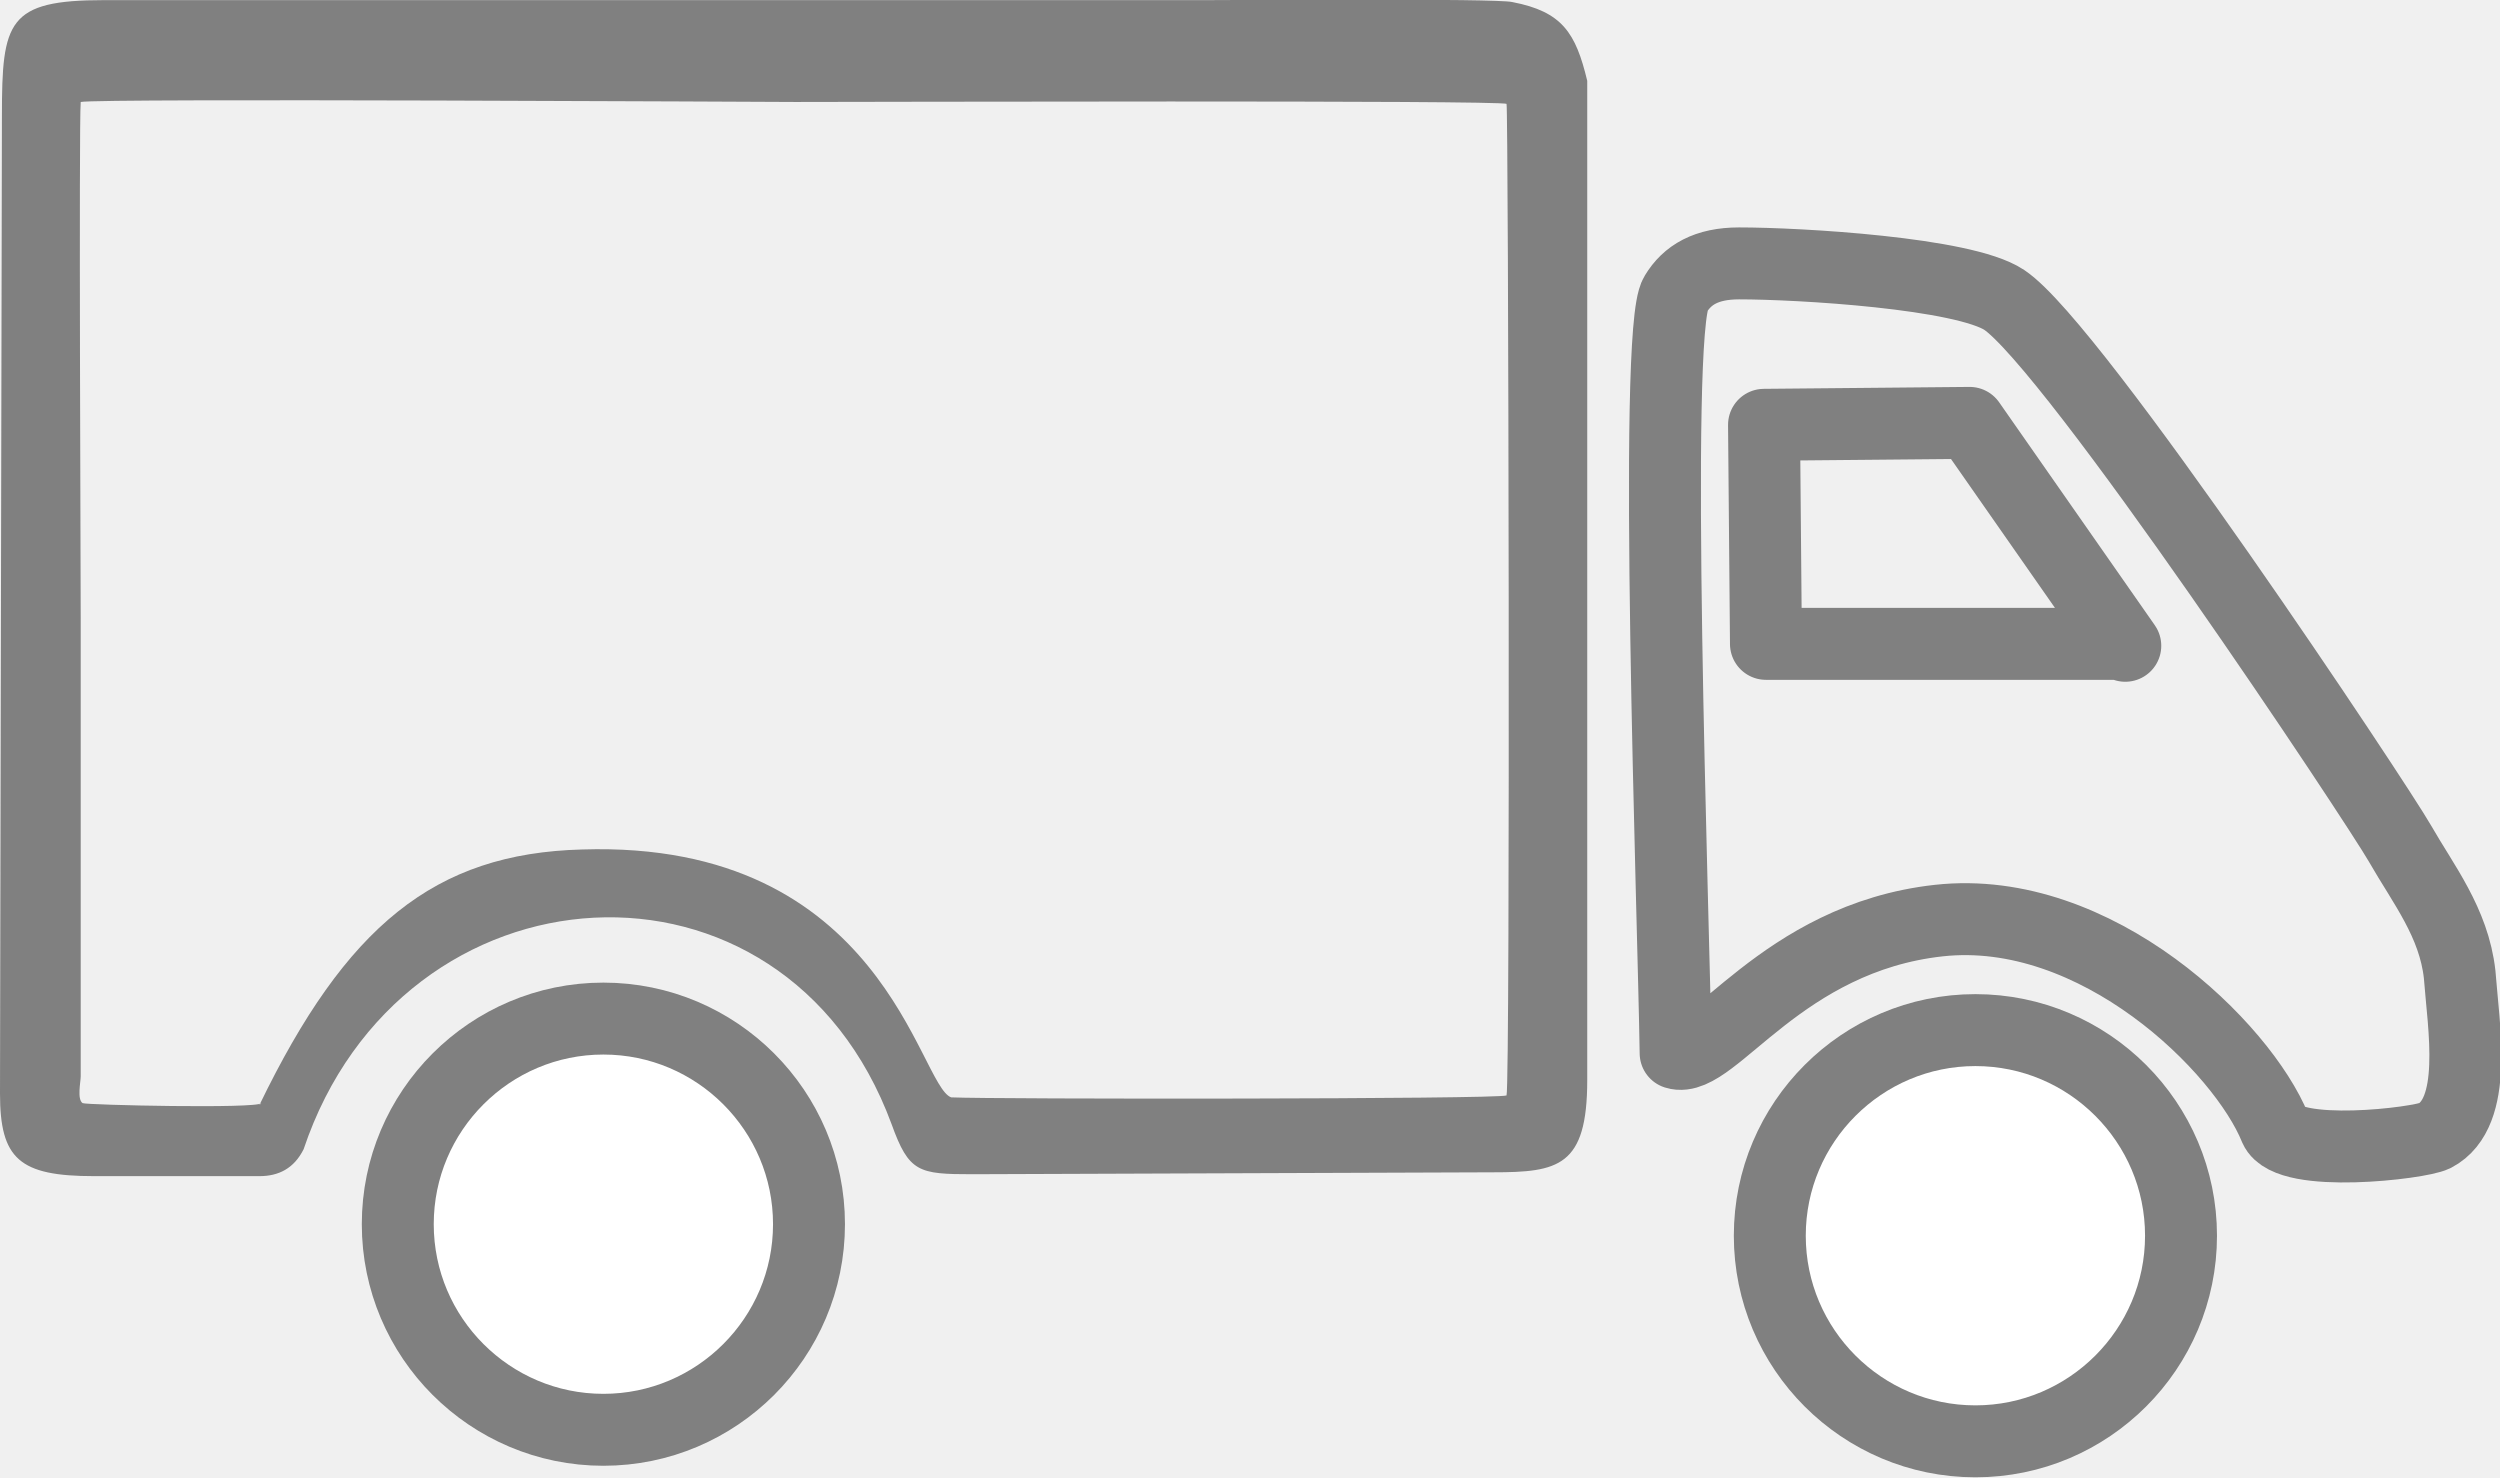
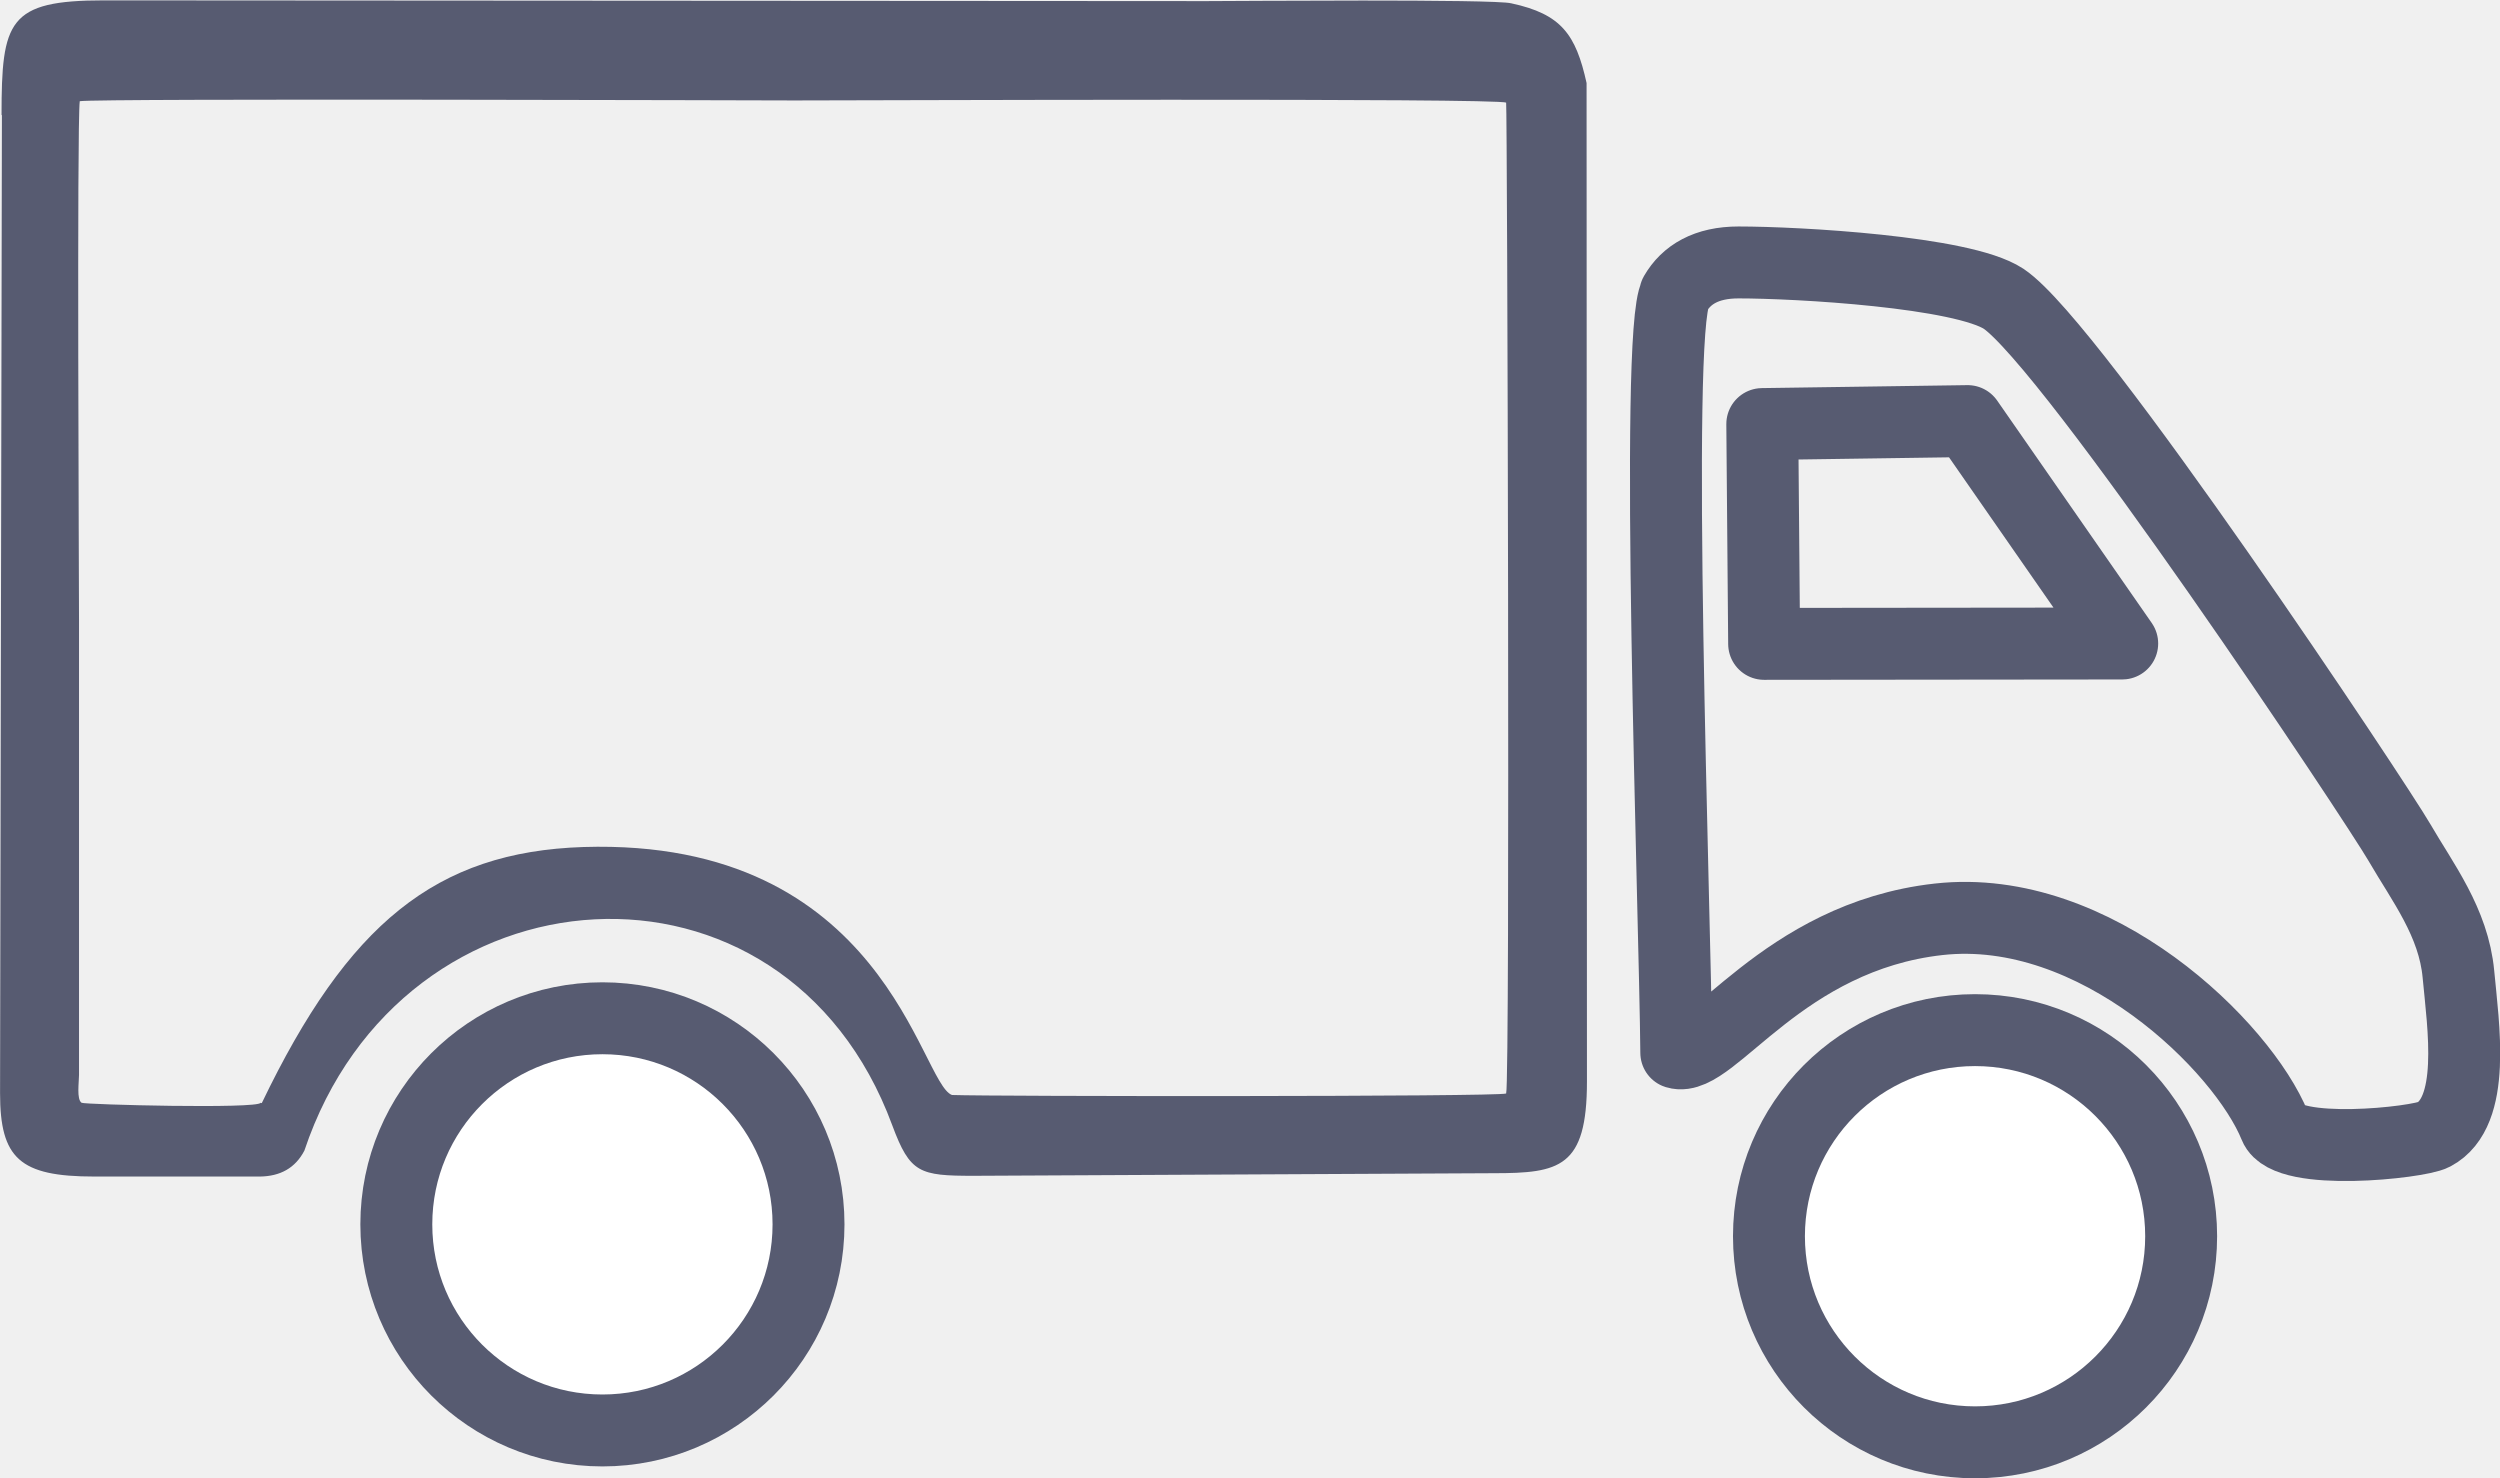
- <svg xmlns="http://www.w3.org/2000/svg" xml:space="preserve" width="3246px" height="1919px" version="1.1" style="shape-rendering:geometricPrecision; text-rendering:geometricPrecision; image-rendering:optimizeQuality; fill-rule:evenodd; clip-rule:evenodd" viewBox="0 0 1301 769">
+ <svg xmlns="http://www.w3.org/2000/svg" xml:space="preserve" width="3214px" height="1900px" version="1.1" style="shape-rendering:geometricPrecision; text-rendering:geometricPrecision; image-rendering:optimizeQuality; fill-rule:evenodd; clip-rule:evenodd" viewBox="0 0 6744 3987">
  <defs>
    <style type="text/css">
   
-     .str0 {stroke:gray;stroke-width:37.438;stroke-linecap:round;stroke-linejoin:round}
+     .str1 {stroke:#575B71;stroke-width:194.018;stroke-linecap:round;stroke-linejoin:round}
+     .str0 {stroke:#575B71;stroke-width:194.02;stroke-linecap:round;stroke-linejoin:round}
    .fil0 {fill:none}
-     .fil1 {fill:gray}
+     .fil1 {fill:#575B71}
    .fil2 {fill:white}
   
  </style>
  </defs>
  <g id="Слой_x0020_1">
-     <path class="fil0 str0" d="M872 153c6,-10 16,-16 33,-16 31,0 117,5 138,19 36,24 194,262 206,283 12,21 28,41 31,68 2,27 10,72 -13,84 -8,4 -76,12 -83,-4 -17,-42 -93,-117 -175,-108 -82,9 -118,75 -137,69 -1,-70 -12,-376 0,-395zm0 0c6,-10 16,-16 33,-16 31,0 117,5 138,19 36,24 194,262 206,283 12,21 28,41 31,68 2,27 10,72 -13,84 -8,4 -76,12 -83,-4 -17,-42 -93,-117 -175,-108 -82,9 -118,75 -137,69 -1,-70 -12,-376 0,-395zm233 182l-186 0 -1 -114 107 -1 81 116z" />
-     <path class="fil1" d="M136 574c-2,3 -91,1 -93,0 -3,-2 -1,-11 -1,-14l0 -237c0,-19 -1,-258 0,-270 9,-2 363,0 372,0 29,0 368,-1 370,1 1,1 2,510 0,516 -5,2 -267,2 -289,1 -17,-6 -35,-134 -192,-129 -77,2 -123,40 -168,133zm-135 -514l-1 509c0,34 10,43 49,43l86 0c10,0 18,-4 23,-14 51,-152 250,-165 306,-13 9,25 14,26 42,26l271 -1c34,0 49,-3 49,-48l0 -520c-6,-25 -13,-36 -39,-41 -8,-2 -145,-1 -159,-1l-574 0c-50,0 -53,11 -53,60z" />
-     <path class="fil2 str0" d="M314 530c59,0 107,48 107,107 0,59 -48,107 -107,107 -59,0 -107,-48 -107,-107 0,-59 48,-107 107,-107z" />
-     <path class="fil2 str0" d="M1028 536c59,0 107,48 107,107 0,59 -48,107 -107,107 -59,0 -107,-48 -107,-107 0,-59 48,-107 107,-107z" />
+     <g id="_1360932192">
+       <path class="fil0 str0" d="M4519 793c30,-52 84,-85 171,-85 158,0 604,25 715,98 185,124 1006,1360 1068,1467 62,107 146,215 159,355 13,140 49,372 -67,433 -42,22 -395,60 -428,-23 -87,-215 -484,-605 -907,-558 -423,47 -613,389 -708,360 -3,-364 -60,-1947 -2,-2047zm0 0c30,-52 84,-85 171,-85 158,0 604,25 715,98 185,124 1006,1360 1068,1467 62,107 146,215 159,355 13,140 49,372 -67,433 -42,22 -395,60 -428,-23 -87,-215 -484,-605 -907,-558 -423,47 -613,389 -708,360 -3,-364 -60,-1947 -2,-2047zm1206 943l-966 1 -5 -593 554 -8 417 600zm-1206 -943c30,-52 84,-85 171,-85 158,0 604,25 715,98 185,124 1006,1360 1068,1467 62,107 146,215 159,355 13,140 49,372 -67,433 -42,22 -395,60 -428,-23 -87,-215 -484,-605 -907,-558 -423,47 -613,389 -708,360 -3,-364 -60,-1947 -2,-2047zm0 0c30,-52 84,-85 171,-85 158,0 604,25 715,98 185,124 1006,1360 1068,1467 62,107 146,215 159,355 13,140 49,372 -67,433 -42,22 -395,60 -428,-23 -87,-215 -484,-605 -907,-558 -423,47 -613,389 -708,360 -3,-364 -60,-1947 -2,-2047zm1206 943l-966 1 -5 -593 554 -8 417 600z" />
+       <path class="fil1" d="M703 2975c-8,17 -474,5 -483,0 -14,-9 -7,-56 -7,-75l0 -1228c0,-97 -6,-1336 2,-1399 49,-8 1881,-2 1928,-2 152,0 1907,-7 1920,6 3,7 11,2642 0,2673 -24,9 -1386,8 -1495,4 -87,-32 -180,-694 -994,-669 -399,13 -636,208 -868,691zm-698 -2665l-5 2639c0,176 53,225 254,225l448 0c53,-1 94,-22 119,-70 263,-786 1296,-855 1586,-68 48,129 73,136 220,136l1402 -7c178,0 252,-15 252,-247l-1 -2694c-29,-131 -68,-186 -203,-215 -44,-12 -752,-6 -823,-6l-2974 -2c-258,0 -276,55 -276,310z" />
+       <path class="fil2 str1" d="M1625 2747c307,0 556,249 556,556 0,307 -249,556 -556,556 -307,0 -556,-249 -556,-556 0,-307 249,-556 556,-556zm0 0c307,0 556,249 556,556 0,307 -249,556 -556,556 -307,0 -556,-249 -556,-556 0,-307 249,-556 556,-556zm0 0c307,0 556,249 556,556 0,307 -249,556 -556,556 -307,0 -556,-249 -556,-556 0,-307 249,-556 556,-556z" />
+       <path class="fil2 str1" d="M5328 2779c307,0 556,249 556,556 0,307 -249,556 -556,556 -307,0 -556,-249 -556,-556 0,-307 249,-556 556,-556zm0 0c307,0 556,249 556,556 0,307 -249,556 -556,556 -307,0 -556,-249 -556,-556 0,-307 249,-556 556,-556zm0 0c307,0 556,249 556,556 0,307 -249,556 -556,556 -307,0 -556,-249 -556,-556 0,-307 249,-556 556,-556z" />
+     </g>
  </g>
</svg>
